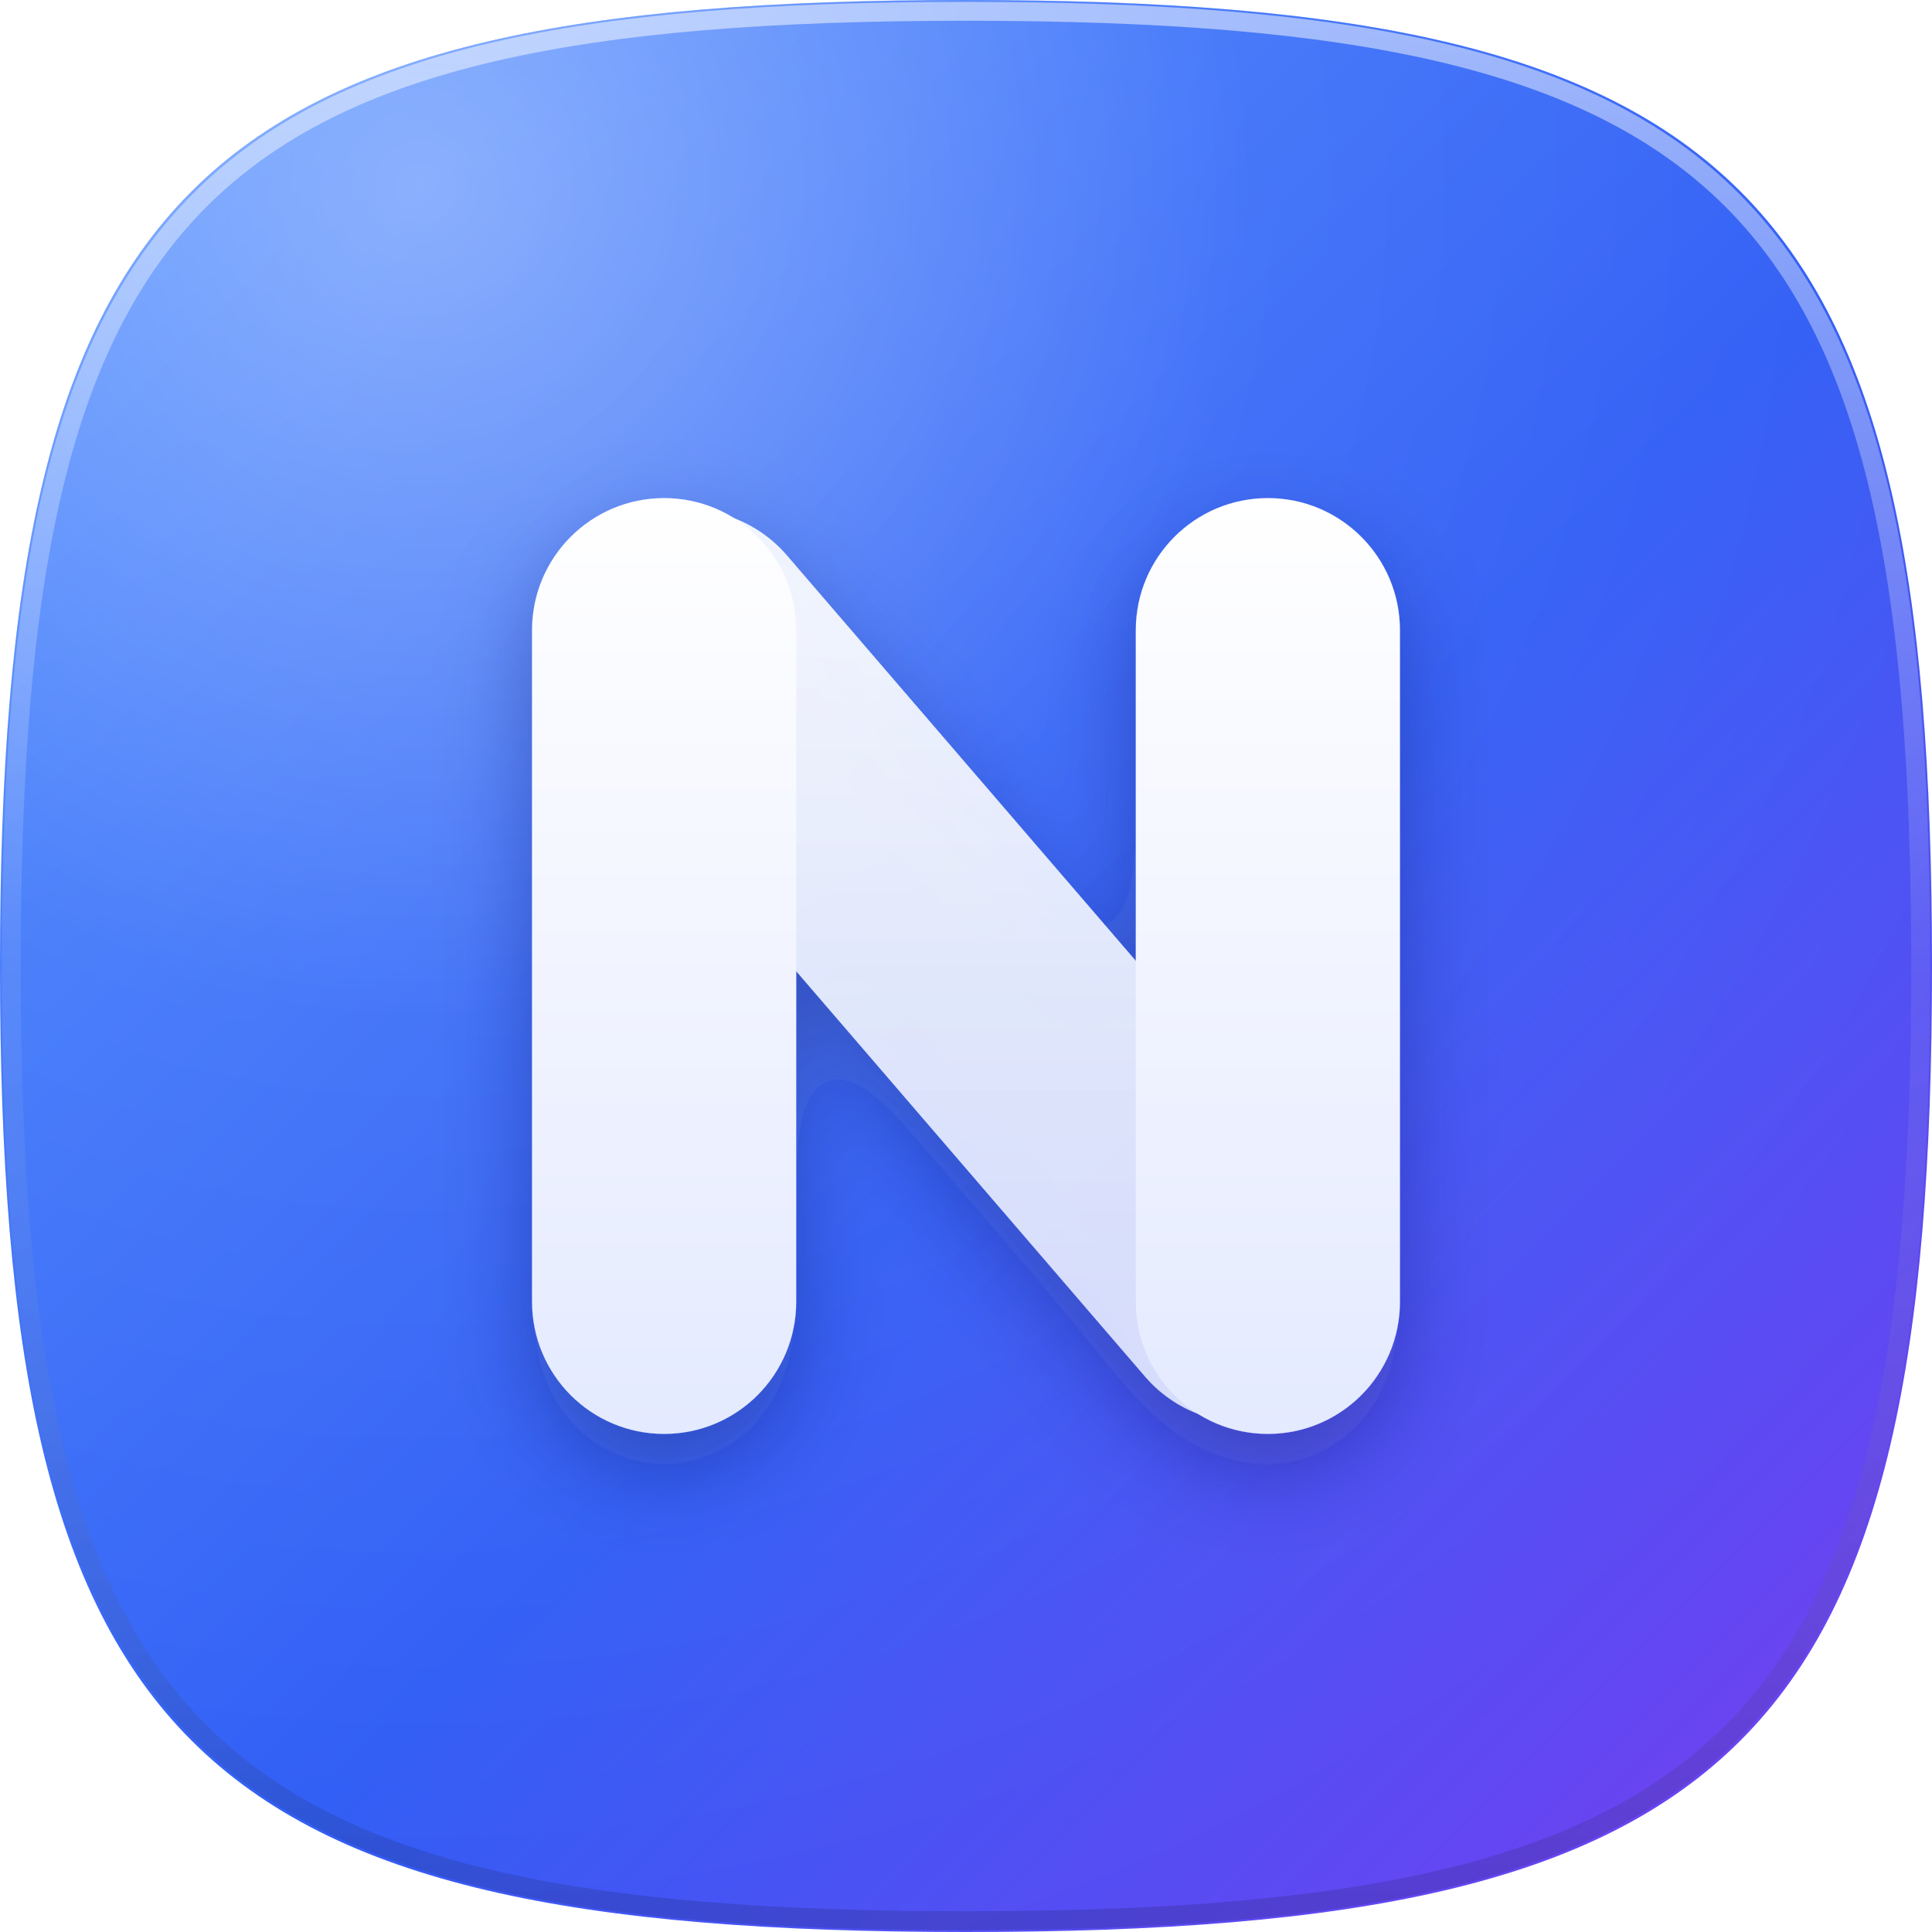
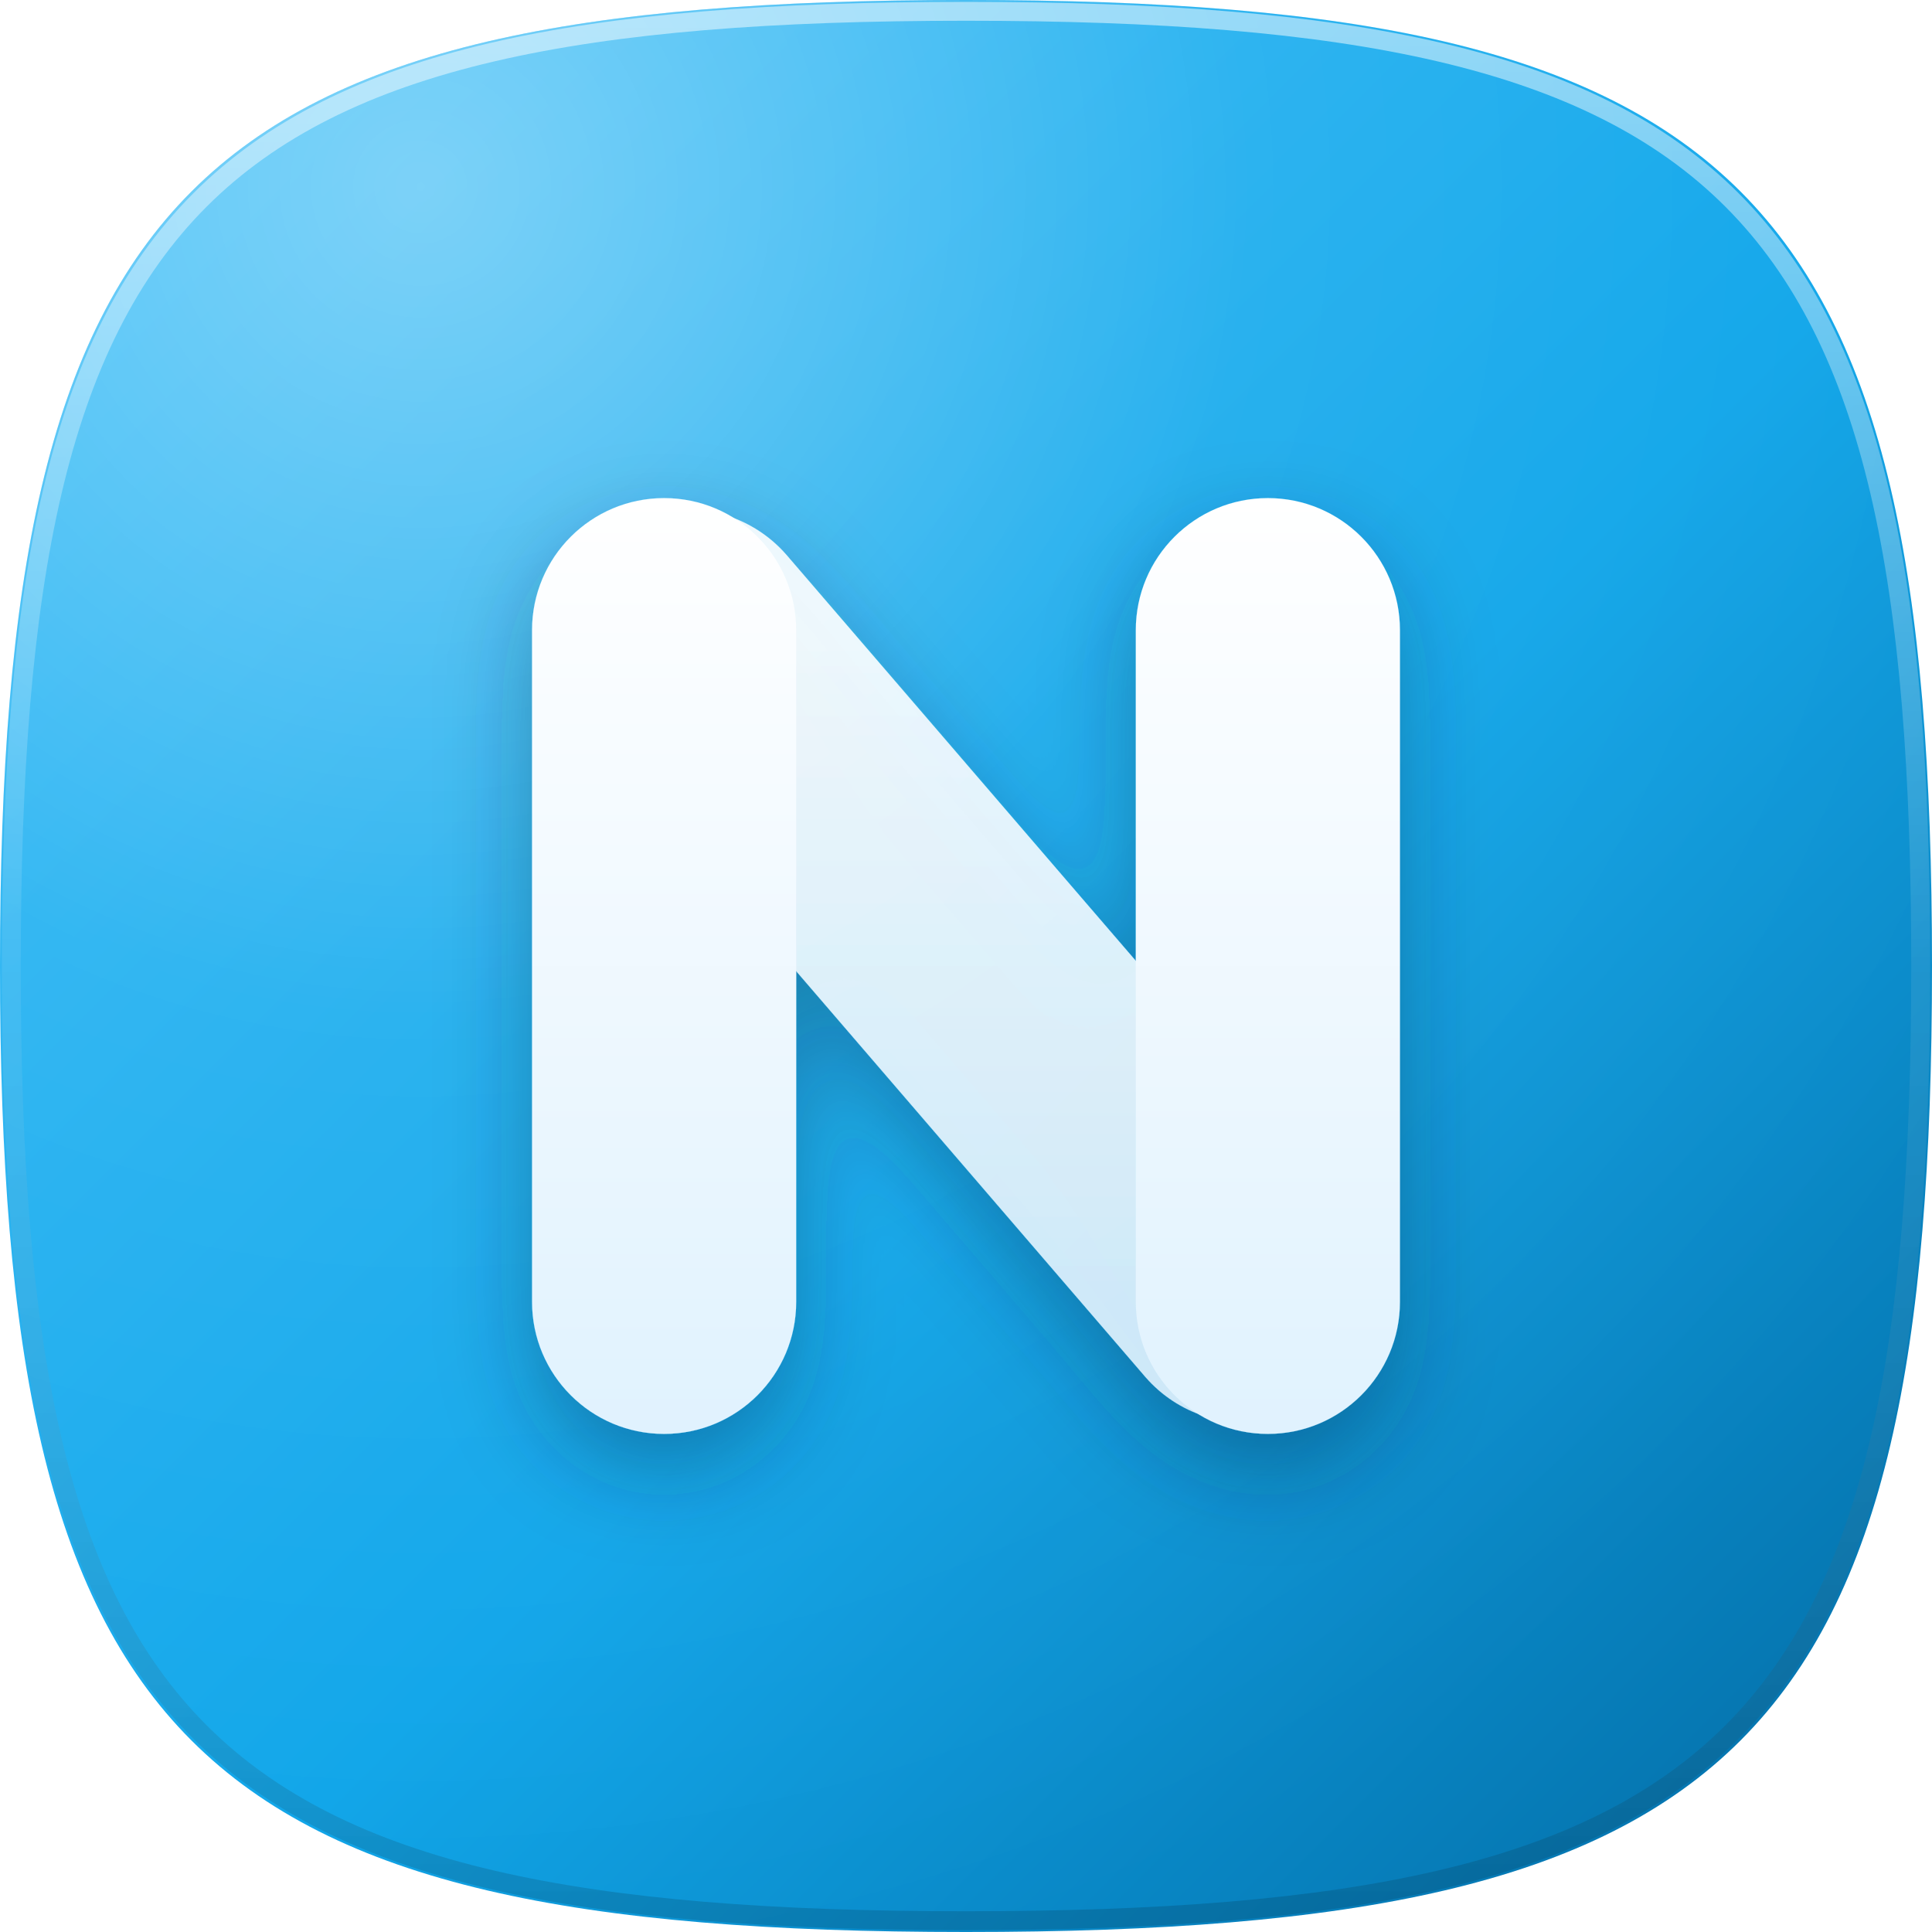
<svg xmlns="http://www.w3.org/2000/svg" viewBox="0 0 512 512" width="512" height="512">
  <defs>
    <linearGradient id="bg" x1="0" y1="0" x2="1" y2="1">
-       <stop offset="0" stop-color="#4b8dff" />
-       <stop offset=".55" stop-color="#2f5cf5" />
-       <stop offset="1" stop-color="#7b3df0" />
+       <stop offset="0" stop-color="#38bdf8" />
+       <stop offset=".55" stop-color="#0ea5e9" />
+       <stop offset="1" stop-color="#0369a1" />
    </linearGradient>
    <radialGradient id="sheen" cx=".22" cy=".1" r=".95">
      <stop offset="0" stop-color="#ffffff" stop-opacity=".38" />
      <stop offset=".45" stop-color="#ffffff" stop-opacity=".07" />
      <stop offset="1" stop-color="#ffffff" stop-opacity="0" />
    </radialGradient>
    <linearGradient id="rim" x1="0" y1="0" x2="0" y2="1">
      <stop offset="0" stop-color="#ffffff" stop-opacity=".5" />
      <stop offset=".5" stop-color="#ffffff" stop-opacity=".08" />
      <stop offset="1" stop-color="#000000" stop-opacity=".14" />
    </linearGradient>
    <linearGradient id="bar" x1="0" y1="0" x2="0" y2="1">
      <stop offset="0" stop-color="#ffffff" />
-       <stop offset="1" stop-color="#e4eaff" />
+       <stop offset="1" stop-color="#e0f2fe" />
    </linearGradient>
    <filter id="lift" x="-25%" y="-20%" width="150%" height="150%">
-       <feDropShadow dx="0" dy="10" stdDeviation="12" flood-color="#14185a" flood-opacity=".34" />
+       <feDropShadow dx="0" dy="10" stdDeviation="12" flood-color="#082f49" flood-opacity=".34" />
    </filter>
  </defs>
  <path d="M256 0C462 0 512 50 512 256S462 512 256 512 0 462 0 256 50 0 256 0Z" fill="url(#bg)" />
  <path d="M256 0C462 0 512 50 512 256S462 512 256 512 0 462 0 256 50 0 256 0Z" fill="url(#sheen)" />
  <path d="M256 3C460 3 509 52 509 256S460 509 256 509 3 460 3 256 52 3 256 3Z" fill="none" stroke="url(#rim)" stroke-width="5" />
  <g filter="url(#lift)">
    <line x1="182" y1="170" x2="330" y2="342" stroke="url(#bar)" stroke-width="70" stroke-linecap="round" opacity=".9" />
    <rect x="141" y="132" width="70" height="248" rx="35" fill="url(#bar)" />
    <rect x="301" y="132" width="70" height="248" rx="35" fill="url(#bar)" />
  </g>
</svg>
